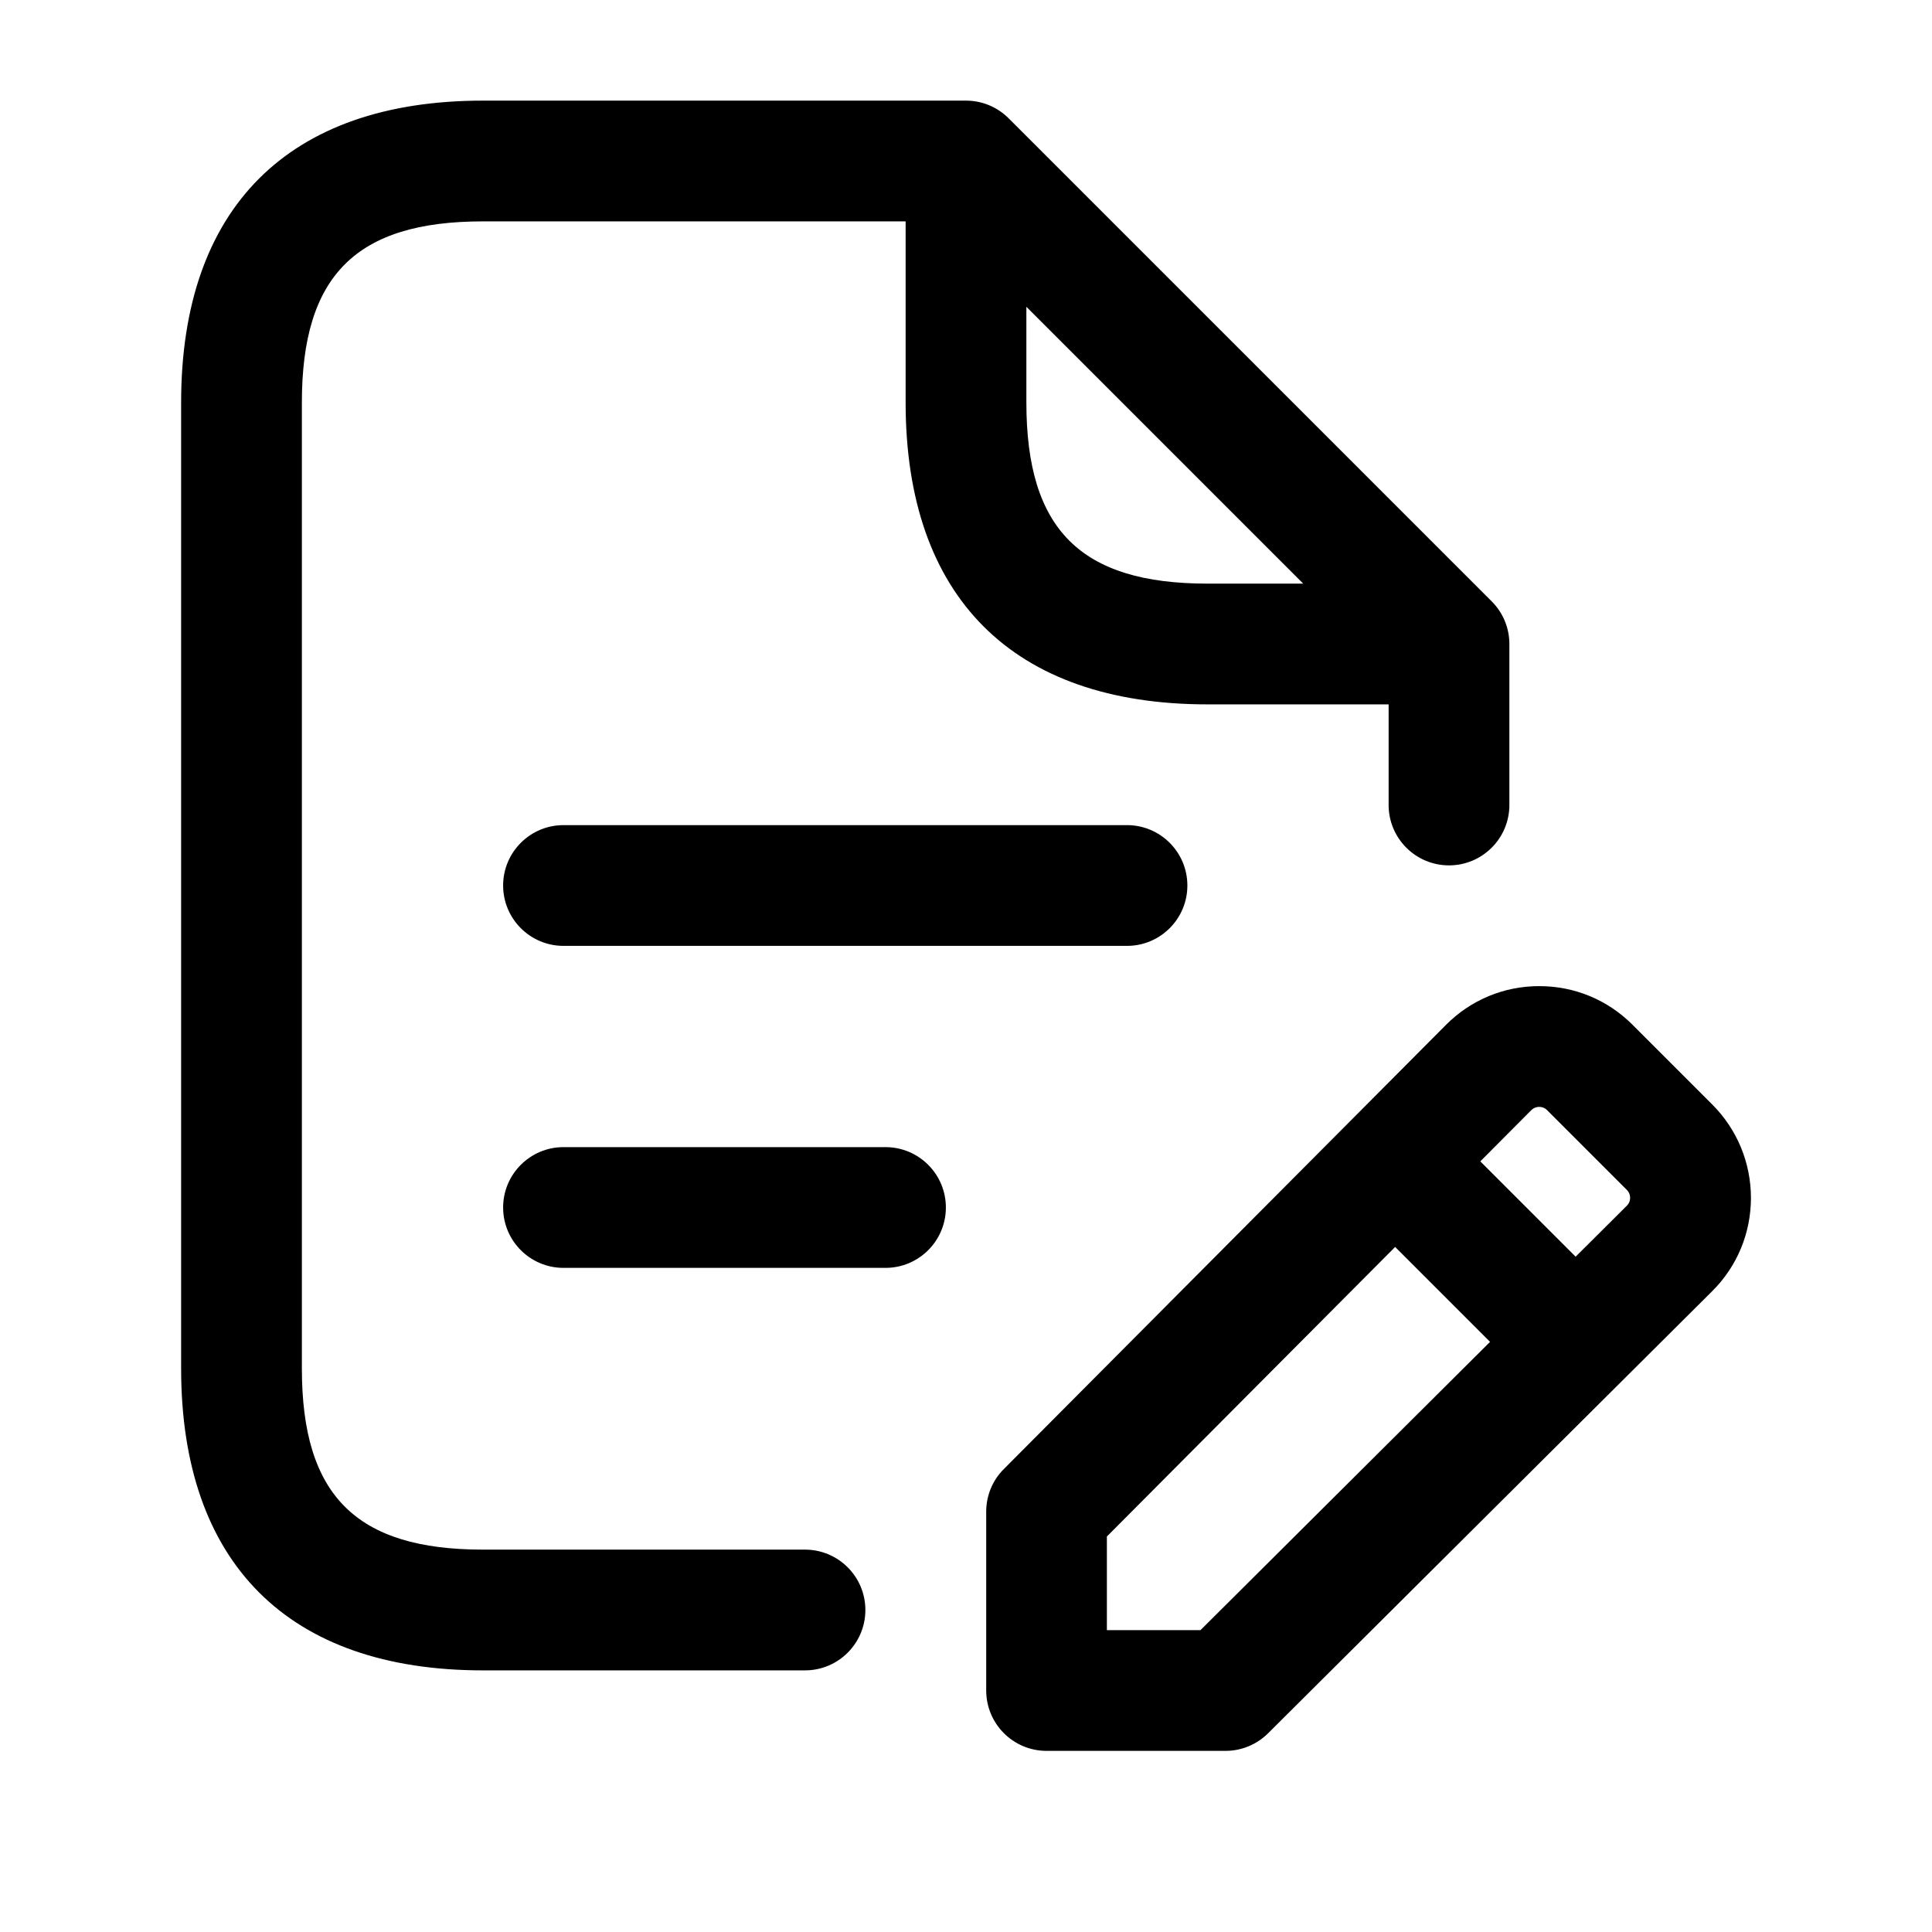
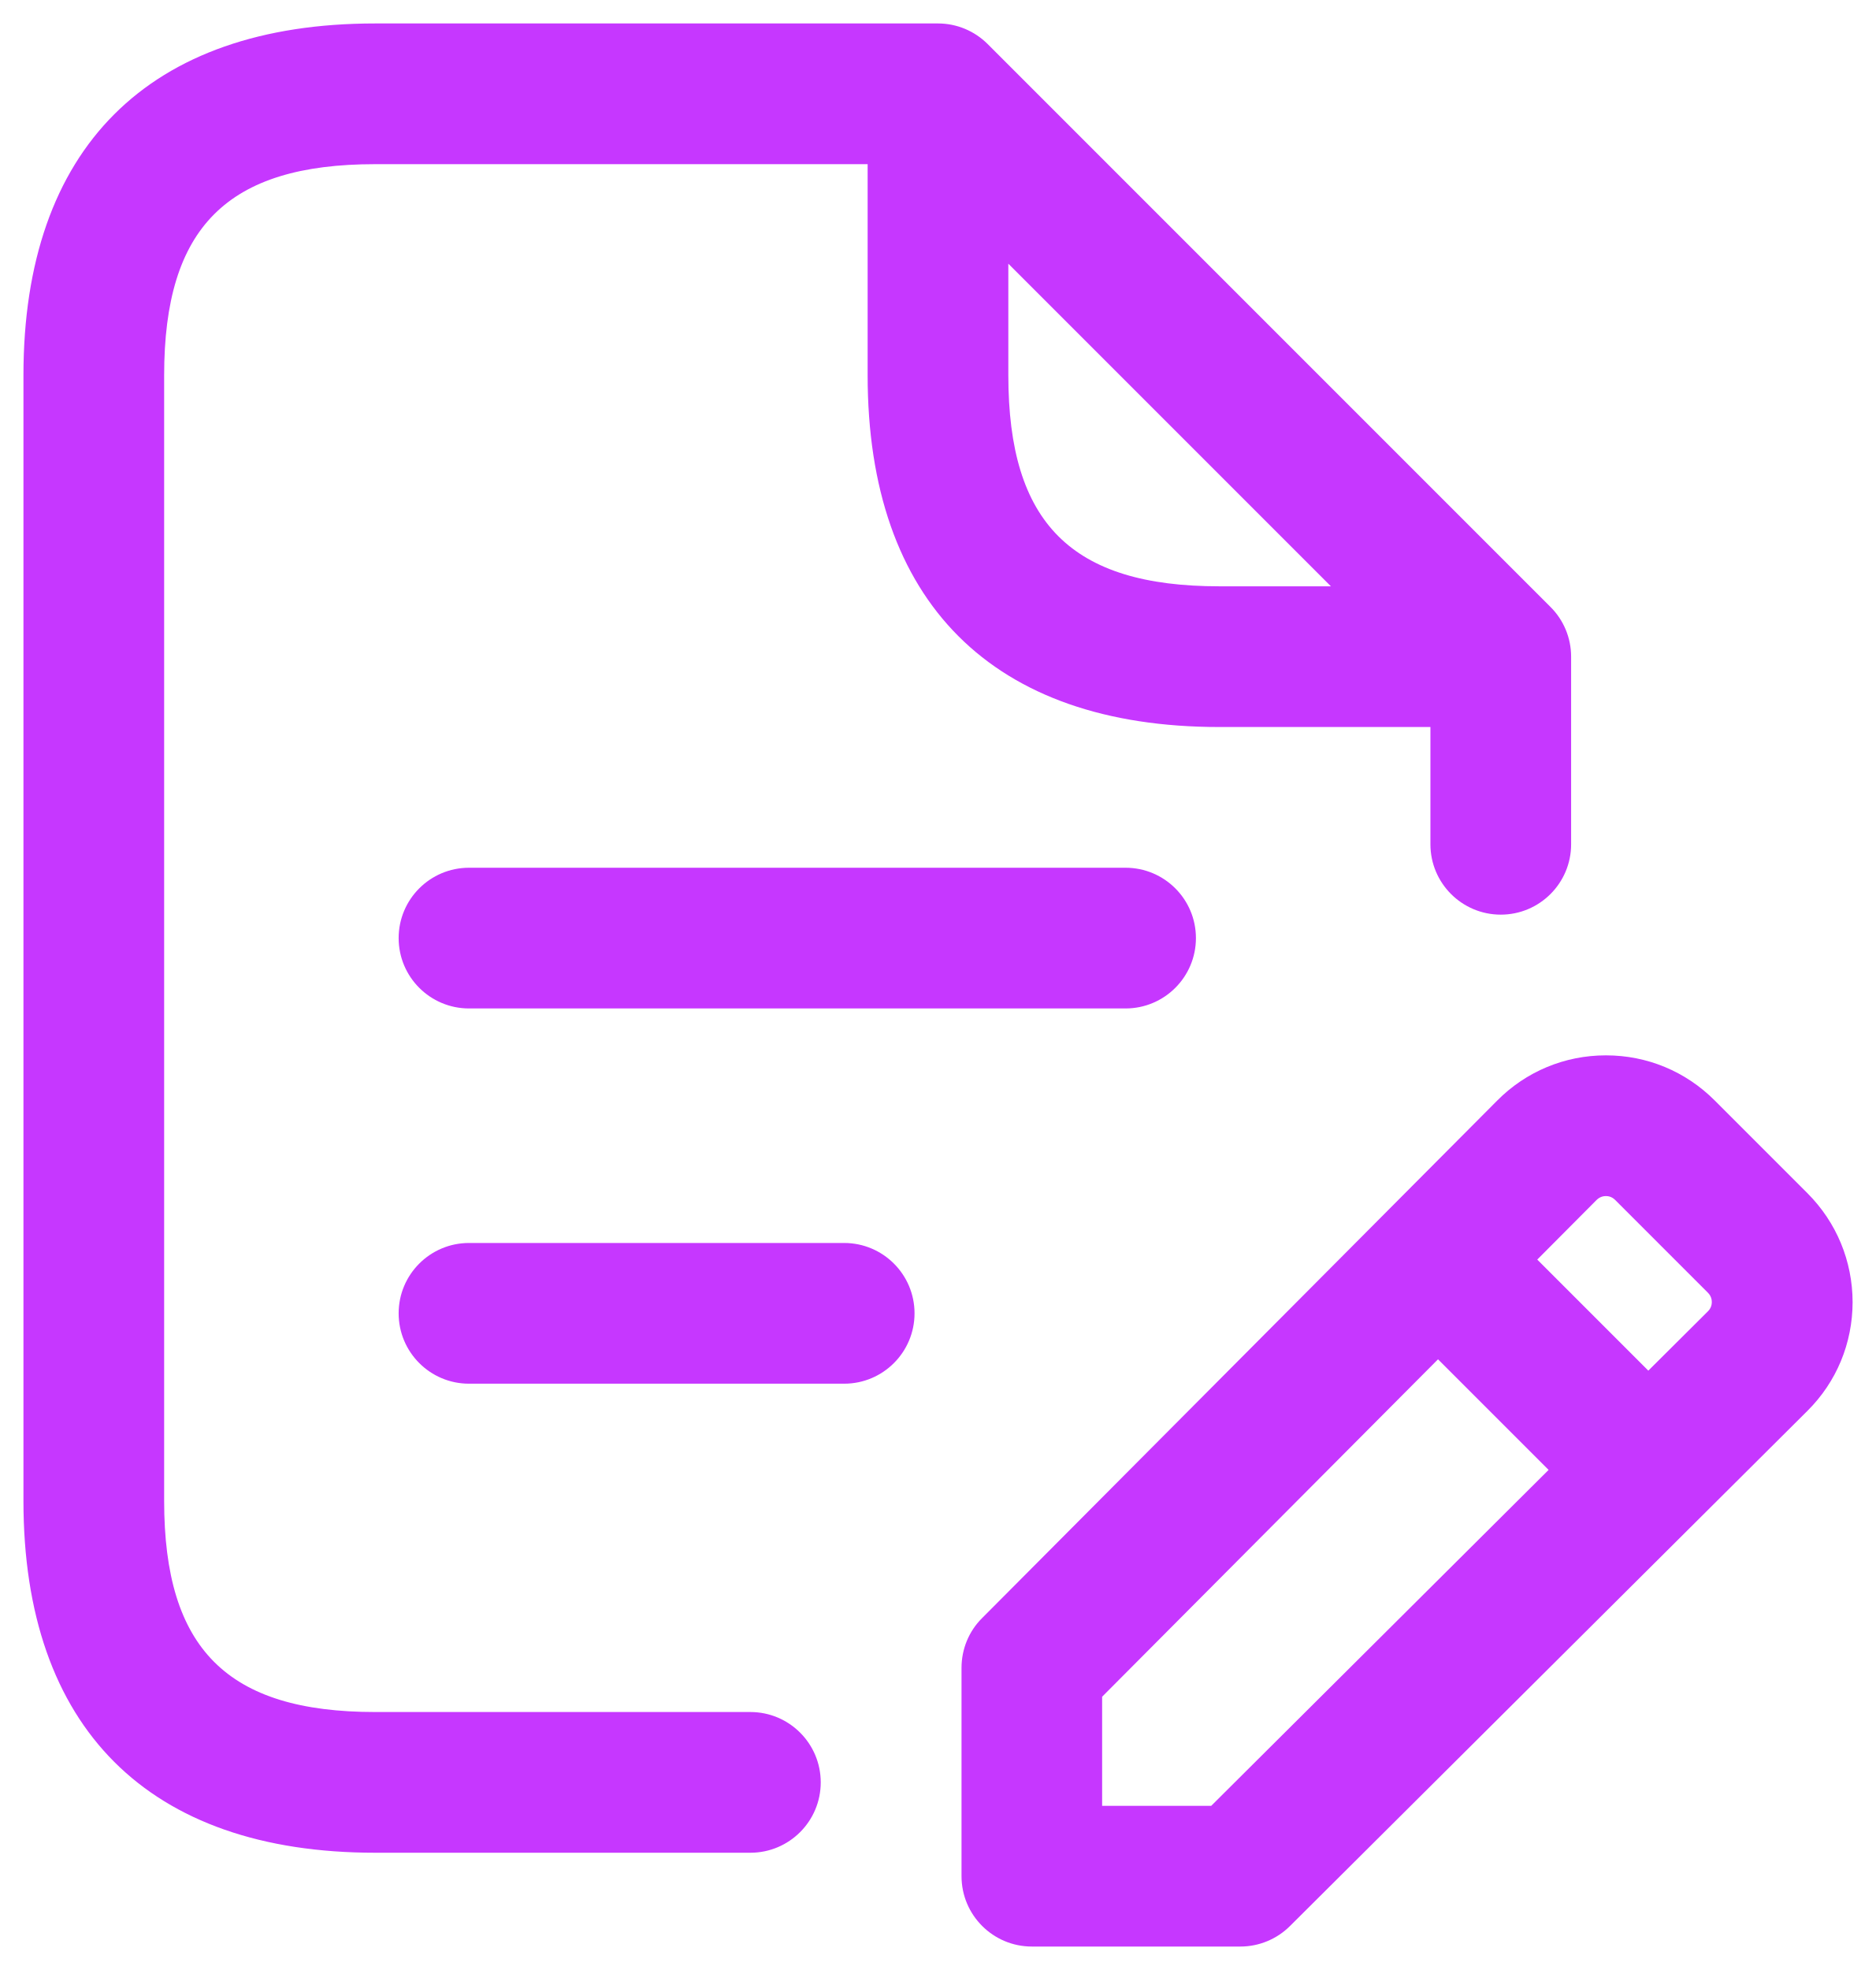
- <svg xmlns="http://www.w3.org/2000/svg" width="24" height="24" viewBox="0 0 24 24" fill="none">
-   <path d="M21.27 13.72L20.28 12.73C19.97 12.42 19.559 12.25 19.122 12.25C19.121 12.25 19.12 12.25 19.12 12.25C18.682 12.25 18.269 12.422 17.961 12.733L12.47 18.249C12.329 18.389 12.251 18.58 12.251 18.778V21C12.251 21.414 12.587 21.75 13.001 21.75H15.224C15.422 21.75 15.613 21.671 15.753 21.531L21.269 16.04C21.58 15.731 21.75 15.319 21.751 14.881C21.75 14.443 21.58 14.031 21.27 13.72ZM19.121 13.75C19.147 13.75 19.185 13.757 19.219 13.791L20.209 14.781C20.243 14.815 20.25 14.854 20.25 14.88C20.25 14.906 20.243 14.944 20.209 14.978L19.573 15.611L18.389 14.427L19.022 13.791C19.057 13.757 19.095 13.75 19.121 13.75ZM14.913 20.25H13.75V19.087L17.331 15.49L18.51 16.669L14.913 20.25ZM10 19.25H6C4.423 19.25 3.75 18.577 3.75 17V5C3.75 3.423 4.423 2.75 6 2.75H11.25V5C11.25 7.418 12.582 8.75 15 8.75H17.25V10C17.25 10.414 17.586 10.75 18 10.75C18.414 10.75 18.75 10.414 18.75 10V8C18.75 7.801 18.671 7.61 18.53 7.47L12.53 1.47C12.389 1.329 12.199 1.25 12 1.25H6C3.582 1.25 2.25 2.582 2.25 5V17C2.25 19.418 3.582 20.75 6 20.75H10C10.414 20.75 10.75 20.414 10.75 20C10.75 19.586 10.414 19.25 10 19.25ZM12.75 5V3.811L16.189 7.25H15C13.423 7.25 12.75 6.577 12.75 5ZM7 10.25C6.586 10.25 6.25 10.586 6.25 11C6.25 11.414 6.586 11.75 7 11.75H14C14.414 11.75 14.75 11.414 14.75 11C14.75 10.586 14.414 10.25 14 10.25H7ZM11 14.25H7C6.586 14.25 6.25 14.586 6.25 15C6.25 15.414 6.586 15.75 7 15.75H11C11.414 15.75 11.75 15.414 11.75 15C11.75 14.586 11.414 14.25 11 14.25Z" fill="black" />
+ <svg xmlns="http://www.w3.org/2000/svg" width="20" height="21" viewBox="0 0 20 21" fill="none">
+   <path d="M19.27 12.72L18.28 11.73C17.97 11.42 17.559 11.25 17.122 11.25C17.121 11.25 17.12 11.25 17.12 11.25C16.682 11.25 16.269 11.422 15.961 11.733L10.47 17.249C10.329 17.389 10.251 17.58 10.251 17.778V20C10.251 20.414 10.587 20.75 11.001 20.75H13.224C13.422 20.75 13.613 20.671 13.753 20.531L19.269 15.04C19.58 14.731 19.75 14.319 19.751 13.881C19.75 13.443 19.58 13.031 19.27 12.72ZM17.121 12.75C17.147 12.75 17.185 12.757 17.219 12.791L18.209 13.781C18.243 13.815 18.25 13.854 18.25 13.88C18.25 13.906 18.243 13.944 18.209 13.978L17.573 14.611L16.389 13.427L17.022 12.791C17.057 12.757 17.095 12.75 17.121 12.75ZM12.913 19.25H11.75V18.087L15.331 14.49L16.51 15.669L12.913 19.25ZM8 18.25H4C2.423 18.25 1.75 17.577 1.75 16V4C1.75 2.423 2.423 1.75 4 1.75H9.25V4C9.25 6.418 10.582 7.75 13 7.75H15.25V9C15.25 9.414 15.586 9.75 16 9.75C16.414 9.75 16.75 9.414 16.75 9V7C16.75 6.801 16.671 6.61 16.53 6.47L10.53 0.47C10.389 0.329 10.199 0.25 10 0.25H4C1.582 0.25 0.25 1.582 0.25 4V16C0.25 18.418 1.582 19.75 4 19.75H8C8.414 19.75 8.75 19.414 8.75 19C8.75 18.586 8.414 18.25 8 18.25ZM10.75 4V2.811L14.189 6.25H13C11.423 6.25 10.75 5.577 10.75 4ZM5 9.25C4.586 9.25 4.25 9.586 4.25 10C4.25 10.414 4.586 10.75 5 10.75H12C12.414 10.75 12.75 10.414 12.75 10C12.75 9.586 12.414 9.25 12 9.25H5ZM9 13.25H5C4.586 13.25 4.25 13.586 4.25 14C4.25 14.414 4.586 14.75 5 14.75H9C9.414 14.75 9.75 14.414 9.75 14C9.75 13.586 9.414 13.25 9 13.25Z" fill="#C637FF" />
</svg>
